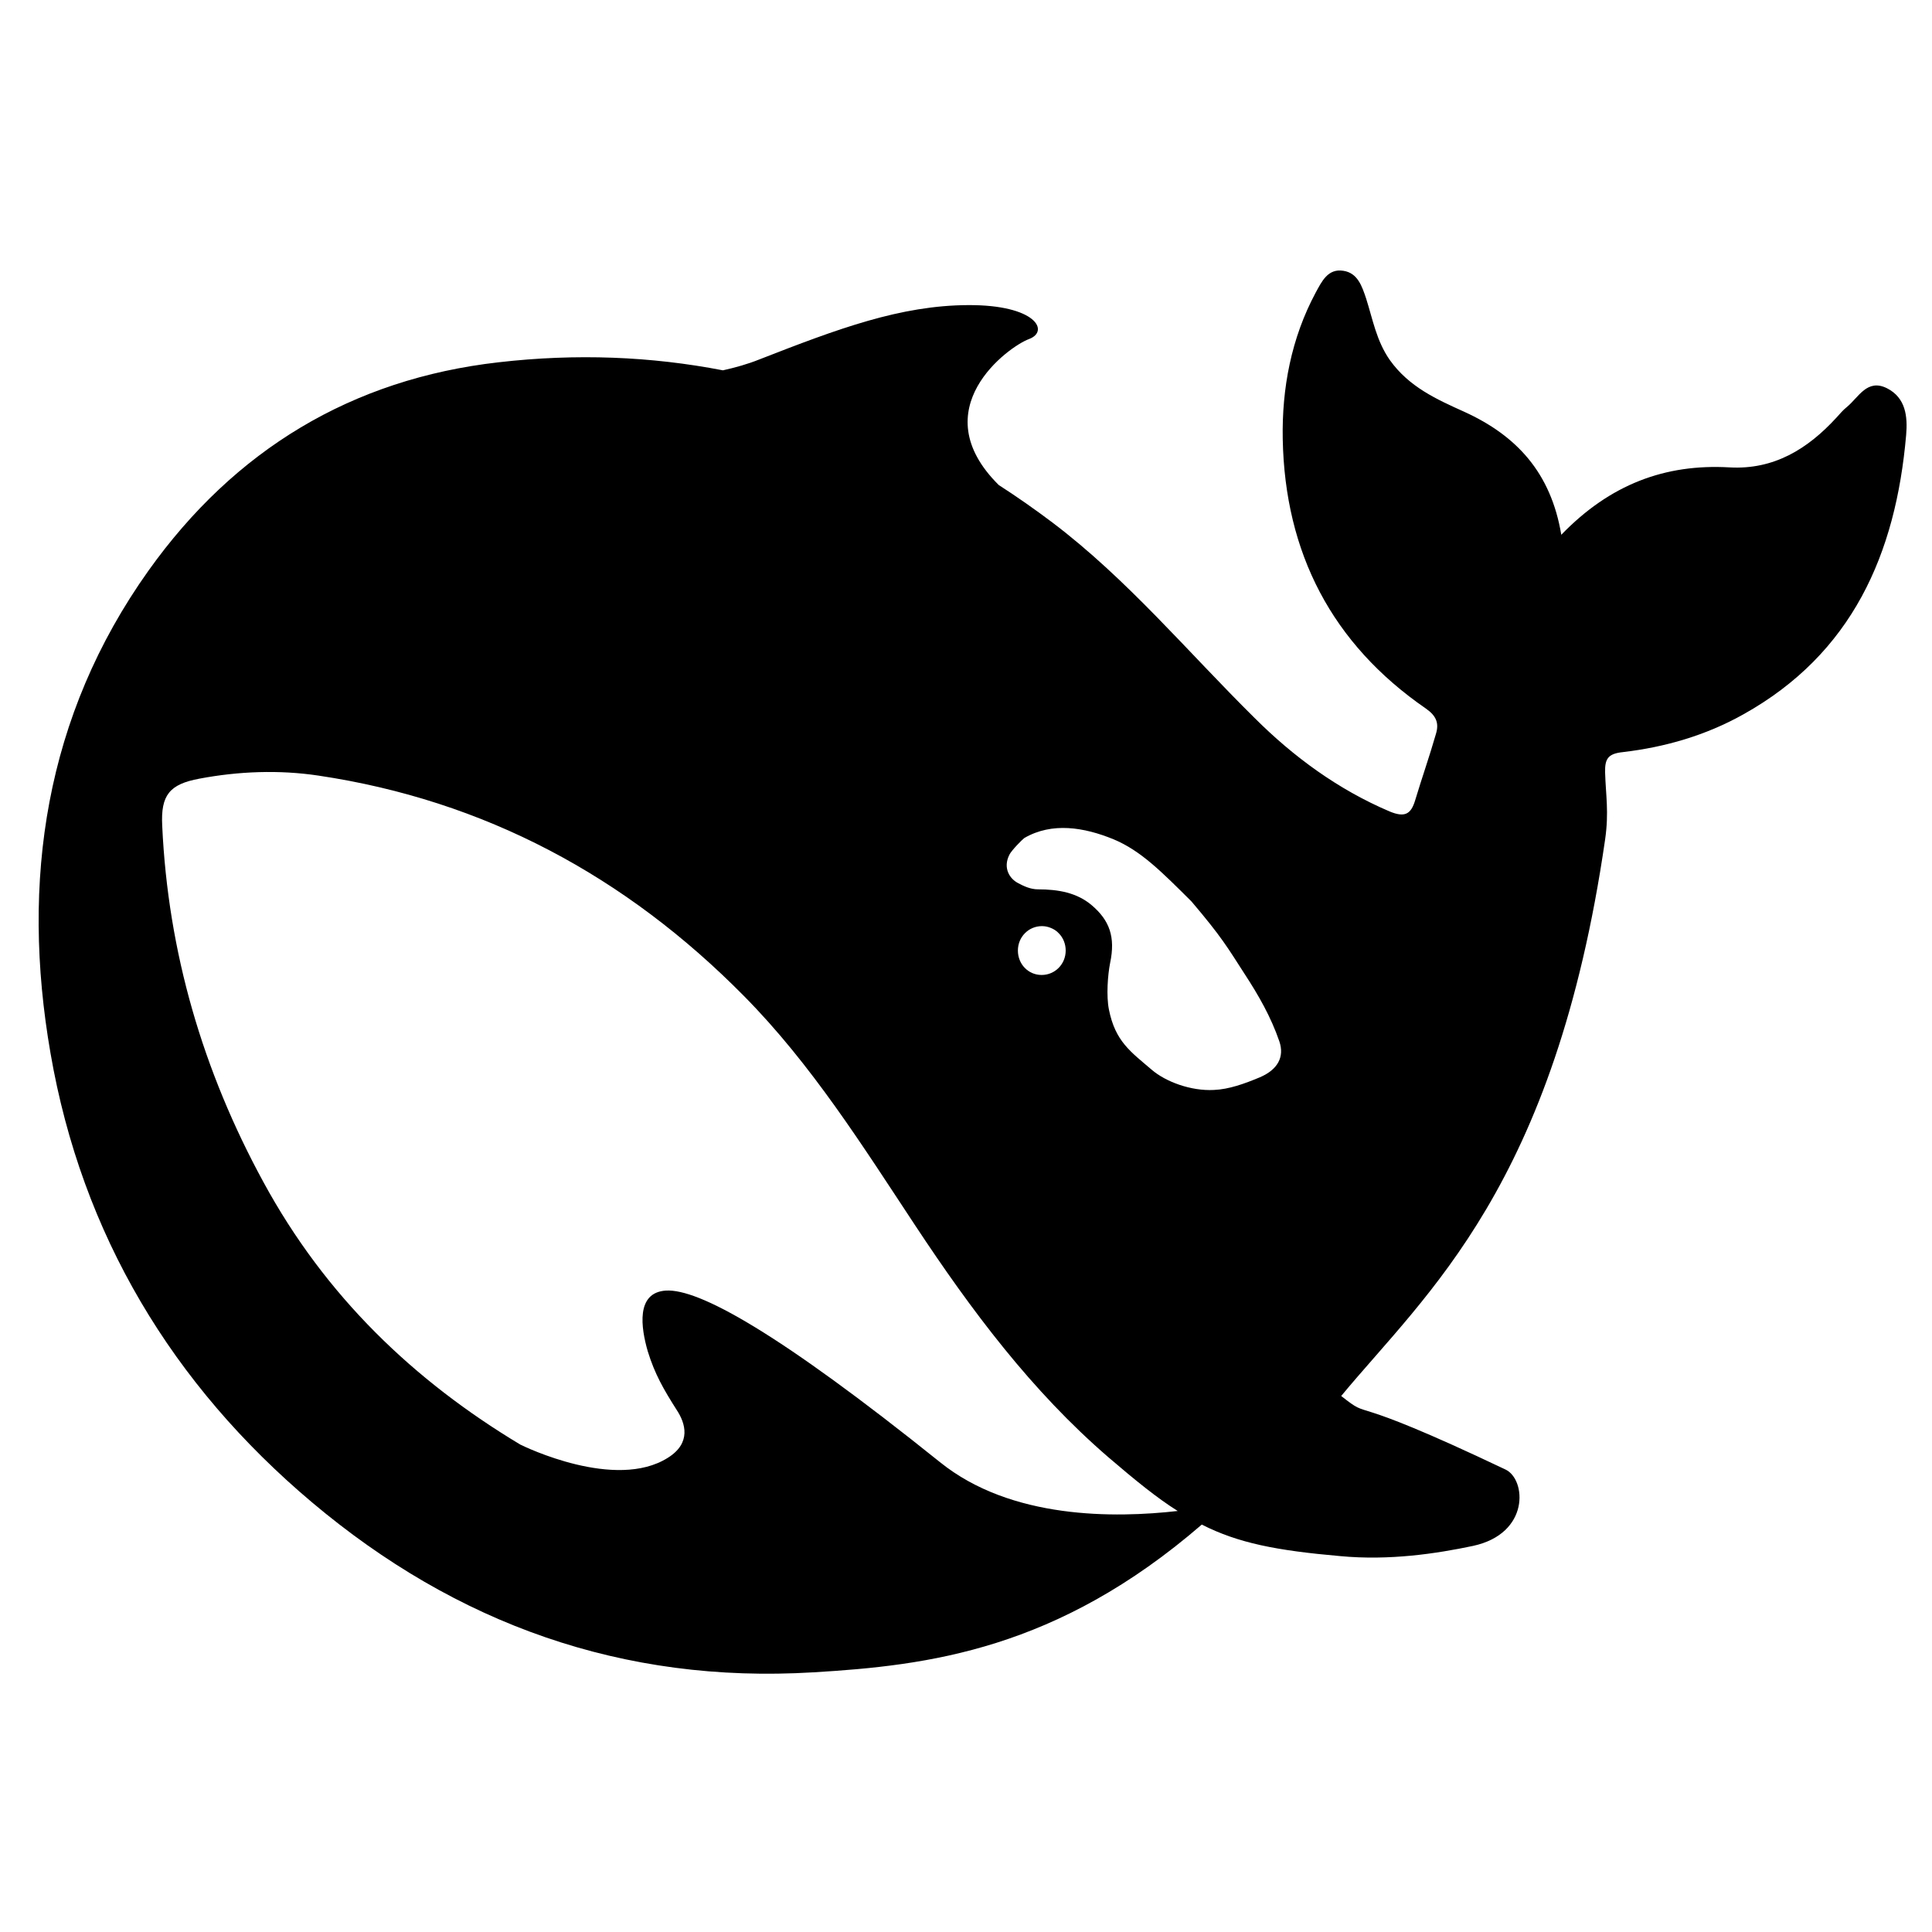
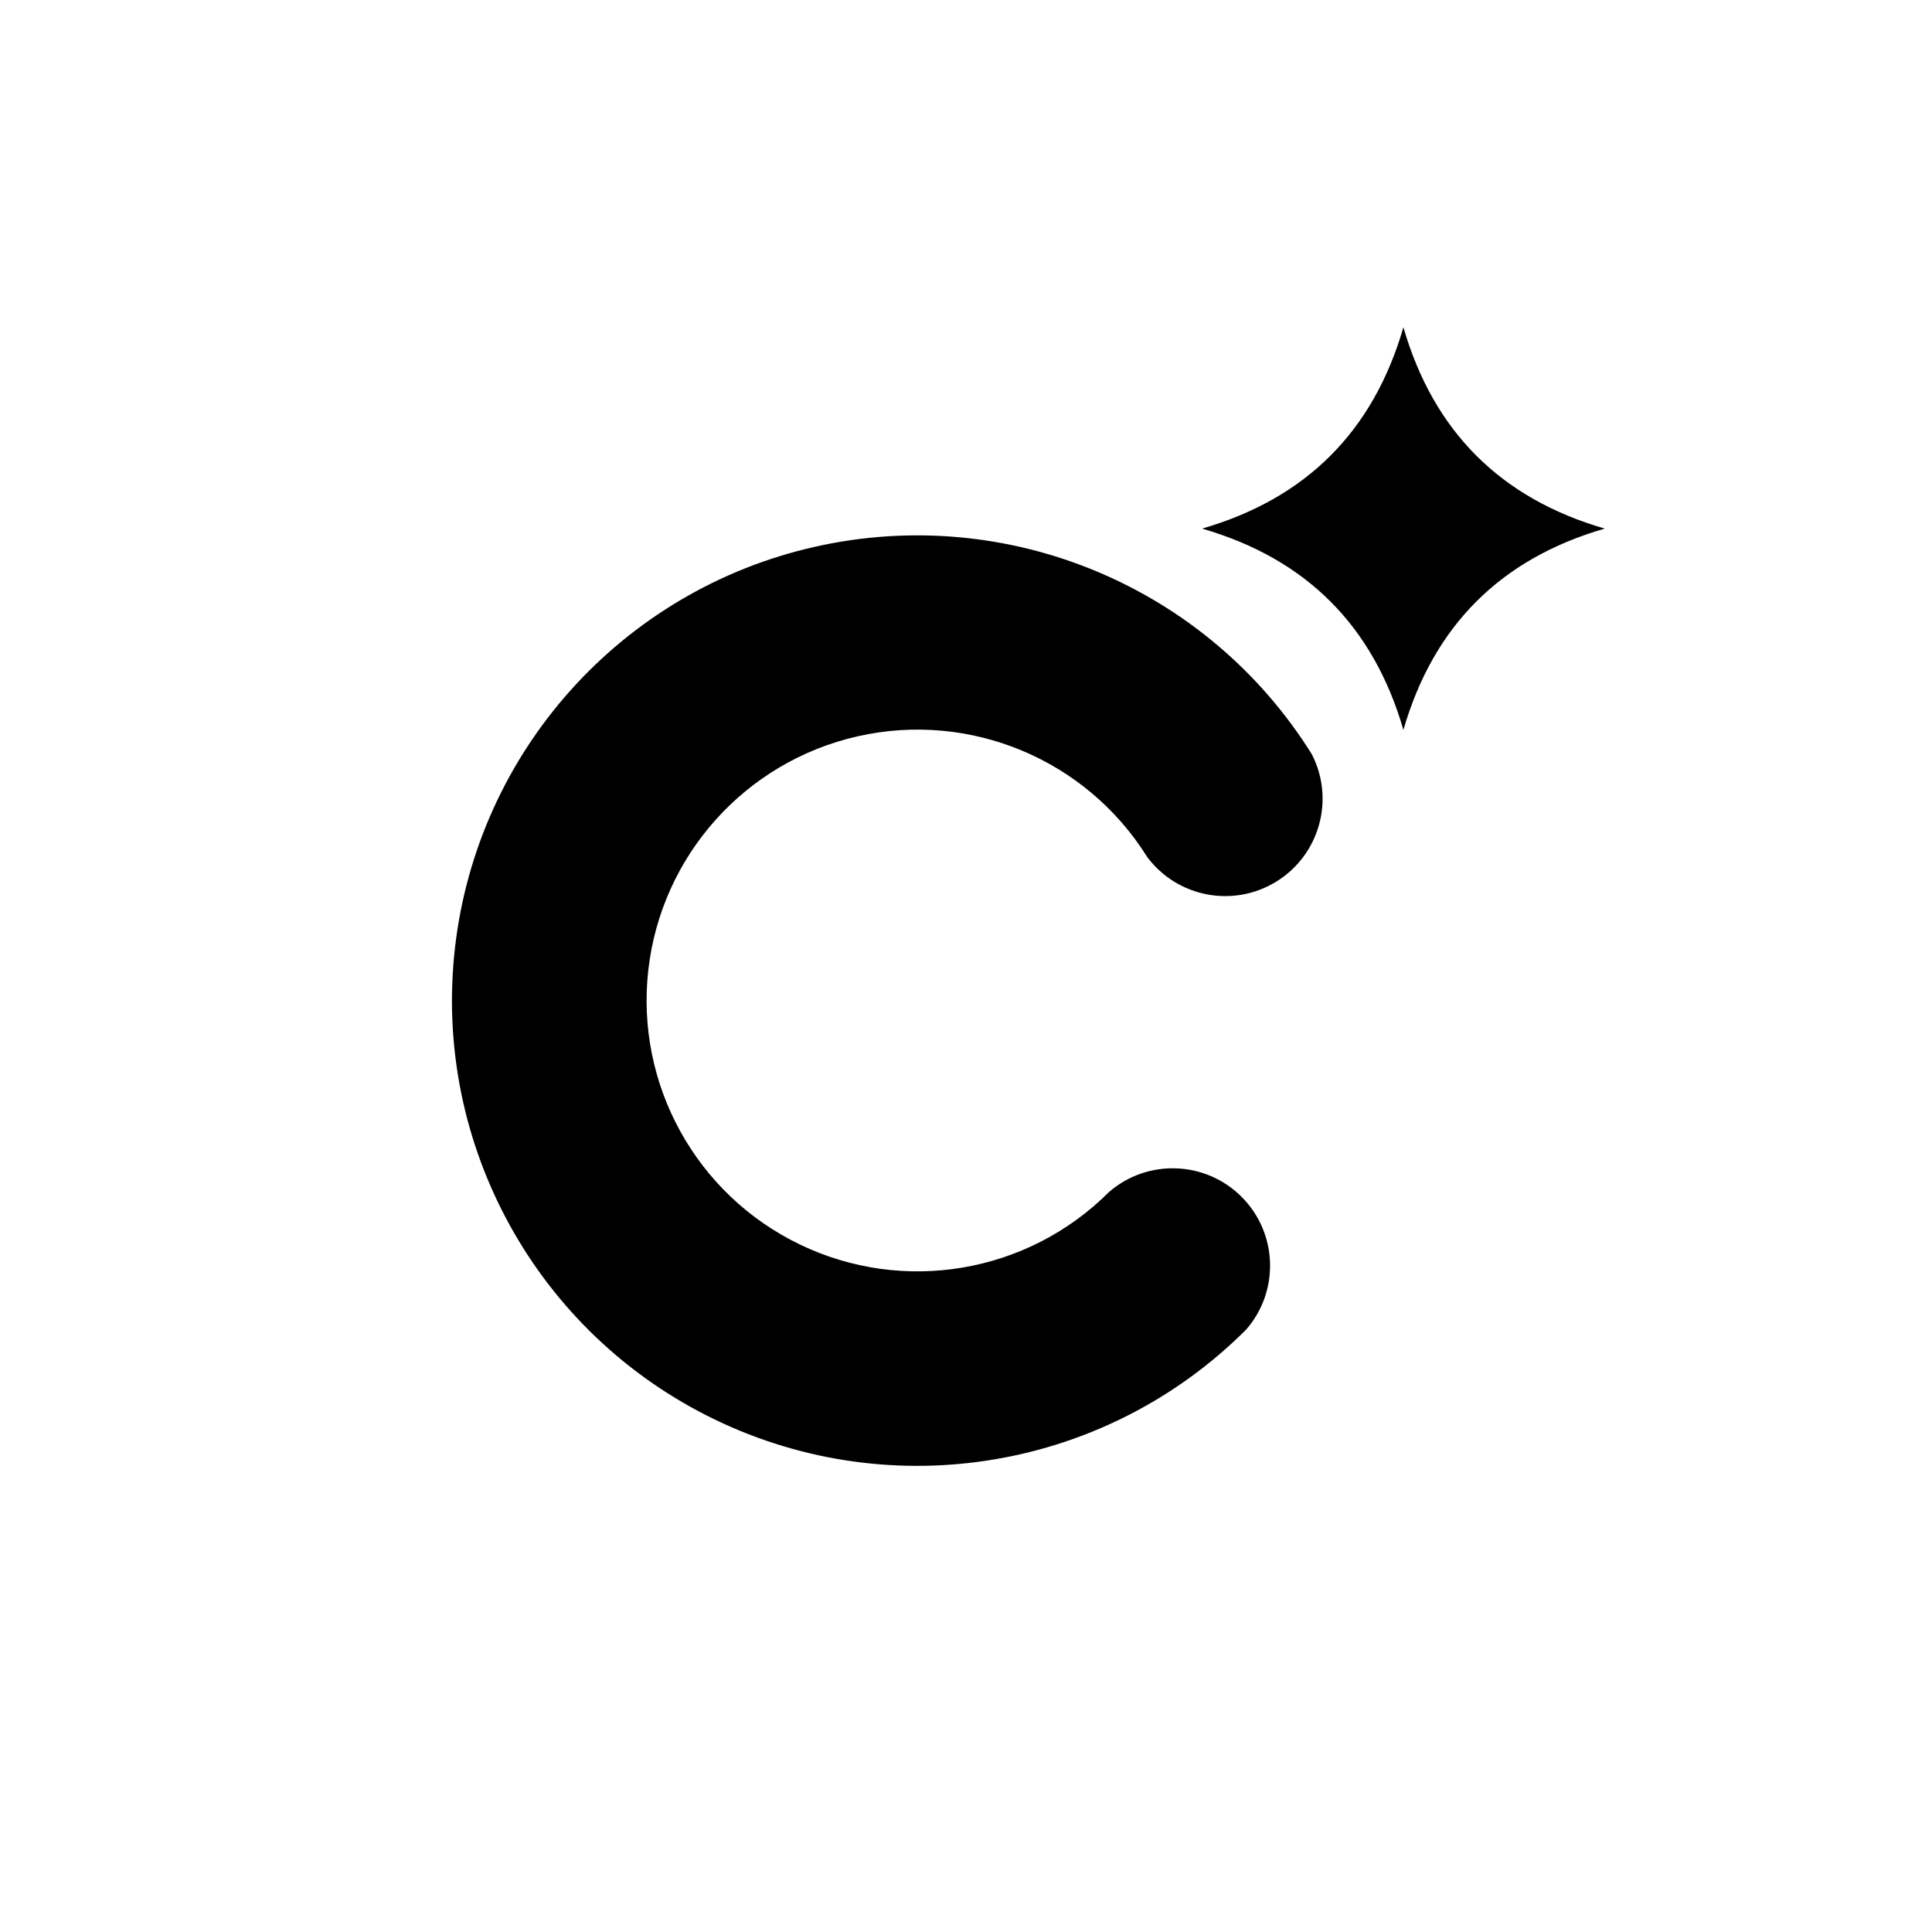
<svg xmlns="http://www.w3.org/2000/svg" width="50" height="50" viewBox="0 0 50 50" fill="none">
-   <path id="path" d="M48.835 10.048C48.323 9.792 48.102 10.28 47.803 10.528C47.701 10.608 47.614 10.712 47.527 10.808C46.779 11.624 45.905 12.16 44.762 12.096C43.092 12 41.666 12.536 40.406 13.84C40.138 12.232 39.248 11.272 37.893 10.656C37.184 10.336 36.467 10.016 35.97 9.32C35.623 8.824 35.529 8.272 35.356 7.728C35.246 7.4 35.135 7.064 34.765 7.008C34.363 6.944 34.206 7.288 34.048 7.576C33.418 8.752 33.173 10.048 33.197 11.36C33.252 14.312 34.474 16.664 36.9 18.336C37.176 18.528 37.247 18.72 37.16 19C36.995 19.576 36.797 20.136 36.624 20.712C36.514 21.08 36.349 21.16 35.962 21C34.631 20.432 33.481 19.592 32.464 18.576C30.739 16.872 29.179 14.992 27.233 13.52C26.776 13.176 26.319 12.856 25.847 12.552C23.862 10.584 26.107 8.968 26.627 8.776C27.17 8.576 26.816 7.888 25.059 7.896C23.302 7.904 21.695 8.504 19.647 9.304C19.348 9.424 19.032 9.512 18.709 9.584C16.85 9.224 14.92 9.144 12.903 9.376C9.106 9.808 6.073 11.64 3.843 14.768C1.165 18.528 0.534 22.8 1.307 27.256C2.118 31.952 4.466 35.84 8.074 38.88C11.816 42.032 16.125 43.576 21.041 43.28C24.027 43.104 27.352 42.696 31.102 39.456C32.047 39.936 33.04 40.128 34.686 40.272C35.955 40.392 37.176 40.208 38.121 40.008C39.602 39.688 39.499 38.288 38.964 38.032C34.623 35.968 35.576 36.808 34.71 36.128C36.916 33.464 40.24 30.696 41.54 21.728C41.643 21.016 41.556 20.568 41.54 19.992C41.532 19.64 41.611 19.504 42.005 19.464C43.092 19.336 44.148 19.032 45.117 18.488C47.929 16.92 49.064 14.344 49.331 11.256C49.371 10.784 49.324 10.296 48.835 10.048ZM24.326 37.84C20.12 34.464 18.079 33.352 17.236 33.4C16.448 33.448 16.59 34.368 16.763 34.968C16.944 35.56 17.181 35.968 17.512 36.488C17.74 36.832 17.898 37.344 17.283 37.728C15.928 38.584 13.573 37.44 13.462 37.384C10.721 35.736 8.428 33.56 6.813 30.584C5.253 27.72 4.348 24.648 4.198 21.368C4.158 20.576 4.387 20.296 5.159 20.152C6.175 19.96 7.223 19.92 8.239 20.072C12.533 20.712 16.189 22.672 19.253 25.776C21.002 27.544 22.325 29.656 23.689 31.72C25.138 33.912 26.698 36 28.683 37.712C29.384 38.312 29.943 38.768 30.479 39.104C28.864 39.288 26.17 39.328 24.326 37.84ZM26.343 24.6C26.343 24.248 26.619 23.968 26.966 23.968C27.044 23.968 27.115 23.984 27.178 24.008C27.265 24.04 27.344 24.088 27.407 24.16C27.517 24.272 27.58 24.432 27.58 24.6C27.58 24.952 27.304 25.232 26.957 25.232C26.611 25.232 26.343 24.952 26.343 24.6ZM32.606 27.88C32.205 28.048 31.803 28.192 31.416 28.208C30.818 28.24 30.164 27.992 29.81 27.688C29.258 27.216 28.864 26.952 28.699 26.128C28.628 25.776 28.668 25.232 28.73 24.92C28.872 24.248 28.714 23.816 28.25 23.424C27.872 23.104 27.391 23.016 26.863 23.016C26.666 23.016 26.485 22.928 26.351 22.856C26.13 22.744 25.949 22.464 26.123 22.12C26.178 22.008 26.446 21.736 26.509 21.688C27.226 21.272 28.053 21.408 28.817 21.72C29.526 22.016 30.061 22.56 30.834 23.328C31.622 24.256 31.763 24.512 32.212 25.208C32.567 25.752 32.89 26.312 33.11 26.952C33.245 27.352 33.071 27.68 32.606 27.88Z" fill="#000" fill-opacity="1" fill-rule="nonzero" />
+   <path id="path" d="M 33.95 19.52 A 12.04 12.04 0 1 0 32.25 34.41 A 2.52 2.52 0 0 0 28.70 30.85 A 7.01 7.01 0 1 1 29.69 22.18 A 2.52 2.52 0 0 0 33.95 19.52 Z M 36.32 8.47 Q 37.49 12.51 41.53 13.68 Q 37.49 14.85 36.32 18.89 Q 35.15 14.85 31.11 13.68 Q 35.15 12.51 36.32 8.47 Z" fill="#000" fill-opacity="1" fill-rule="nonzero" />
</svg>
